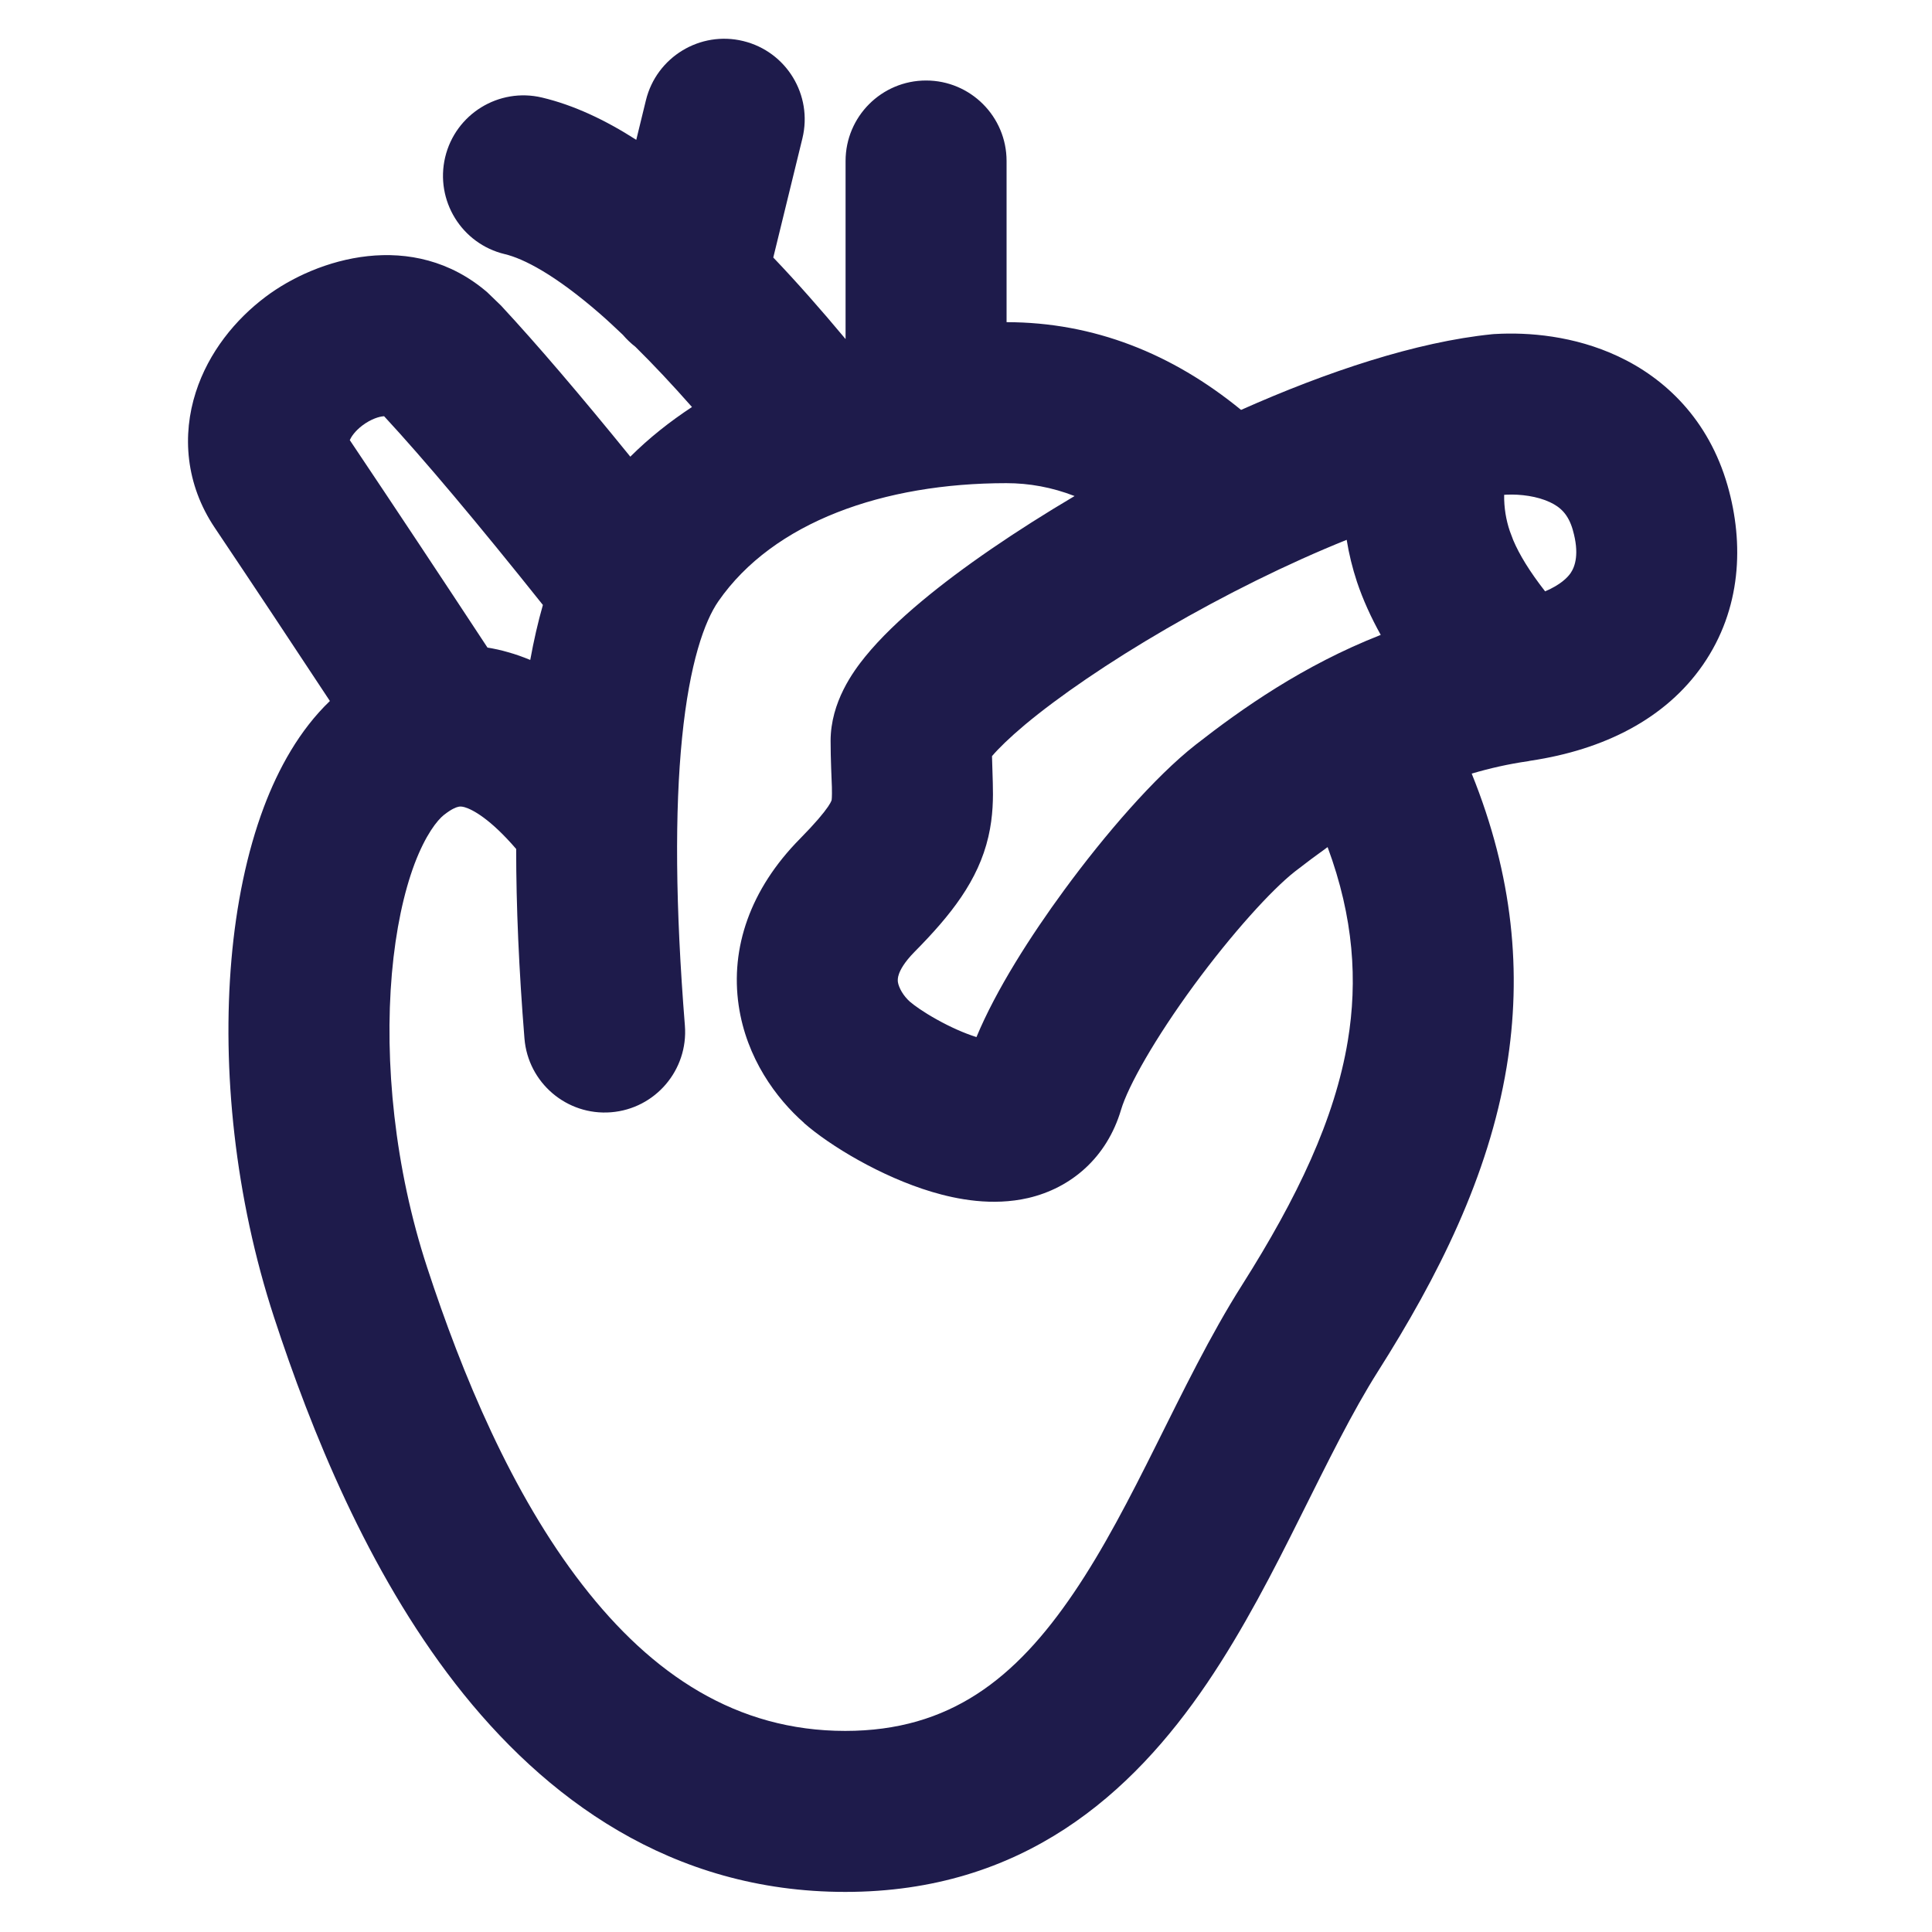
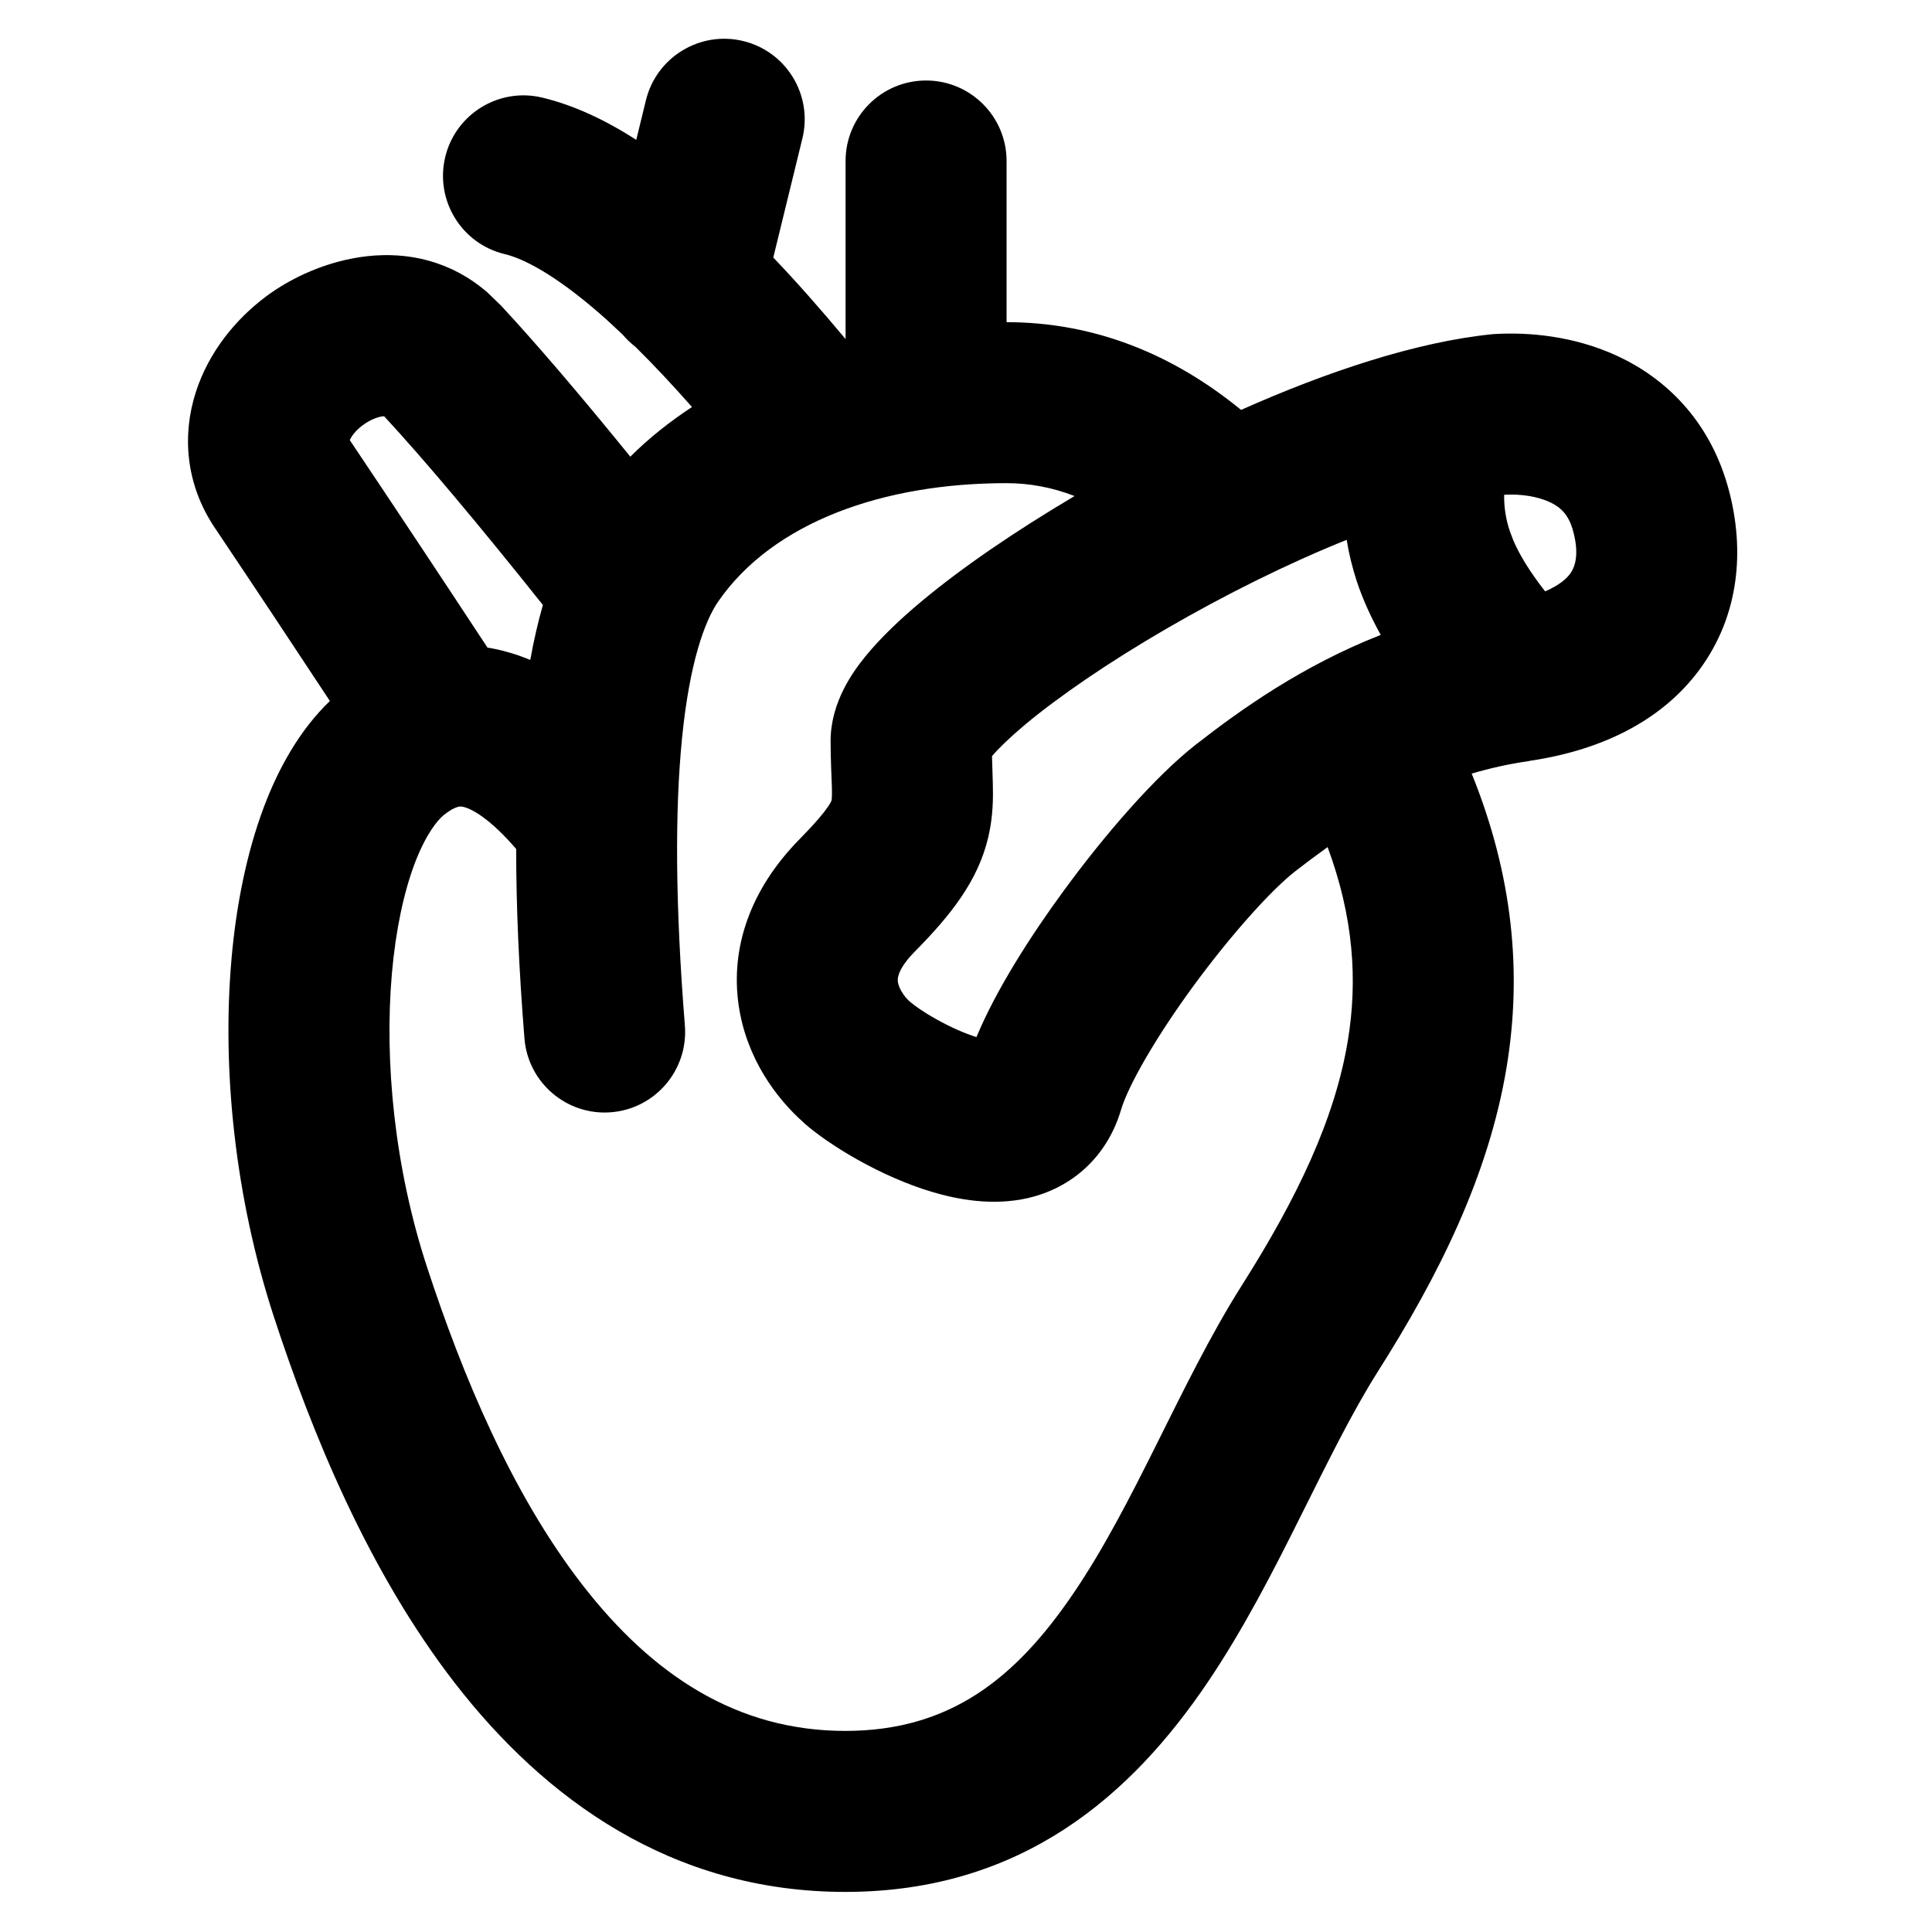
<svg xmlns="http://www.w3.org/2000/svg" width="24" height="24" viewBox="0 0 24 24" fill="none">
-   <path d="M8.024 1.245C8.155 0.709 8.697 0.379 9.233 0.51C9.77 0.641 10.098 1.181 9.968 1.718L9.606 3.199C9.897 3.504 10.196 3.843 10.504 4.212V2C10.504 1.448 10.952 1 11.504 1C12.056 1 12.504 1.448 12.504 2V4.002C13.588 4.003 14.563 4.393 15.417 5.092C16.486 4.616 17.594 4.247 18.535 4.152L18.557 4.15L18.578 4.149C18.981 4.126 19.552 4.169 20.102 4.427C20.685 4.7 21.224 5.21 21.46 6.03C21.668 6.755 21.631 7.569 21.155 8.258C20.689 8.932 19.921 9.313 19.019 9.449C19.014 9.45 19.01 9.45 19.006 9.451C18.998 9.452 18.99 9.455 18.982 9.456C18.738 9.491 18.505 9.544 18.282 9.61C18.795 10.879 18.909 12.084 18.716 13.255C18.491 14.616 17.862 15.861 17.118 17.035C16.794 17.547 16.5 18.15 16.155 18.839C15.823 19.505 15.448 20.24 14.994 20.91C14.064 22.282 12.71 23.502 10.5 23.502C8.336 23.502 6.761 22.338 5.656 20.915C4.565 19.509 3.864 17.768 3.405 16.366C2.916 14.872 2.757 13.28 2.875 11.921C2.934 11.241 3.066 10.591 3.277 10.028C3.458 9.547 3.72 9.071 4.098 8.708C3.625 7.99 3.149 7.273 2.67 6.559C2.302 6.013 2.262 5.402 2.432 4.873C2.592 4.373 2.927 3.967 3.298 3.688C3.934 3.208 5.129 2.838 6.052 3.63L6.232 3.804V3.805C6.671 4.278 7.204 4.902 7.83 5.673C8.066 5.438 8.324 5.235 8.596 5.056C8.349 4.776 8.115 4.527 7.894 4.309C7.836 4.264 7.784 4.214 7.737 4.159C7.639 4.066 7.545 3.978 7.452 3.897C6.892 3.41 6.503 3.212 6.271 3.157C5.734 3.029 5.403 2.49 5.53 1.953C5.658 1.416 6.197 1.084 6.734 1.212C7.129 1.306 7.52 1.491 7.904 1.737L8.024 1.245ZM12.501 6.002C10.978 6.002 9.608 6.483 8.924 7.469C8.752 7.717 8.566 8.235 8.473 9.165C8.382 10.07 8.389 11.257 8.508 12.741C8.551 13.291 8.141 13.773 7.591 13.817C7.041 13.861 6.559 13.45 6.515 12.9C6.446 12.044 6.412 11.258 6.412 10.546C6.09 10.172 5.871 10.056 5.771 10.027C5.73 10.016 5.709 10.018 5.691 10.023C5.668 10.028 5.61 10.048 5.517 10.122H5.516C5.431 10.19 5.287 10.369 5.149 10.733C5.017 11.086 4.916 11.549 4.868 12.095C4.773 13.188 4.901 14.509 5.306 15.744C5.741 17.073 6.356 18.555 7.236 19.689C8.103 20.807 9.153 21.502 10.5 21.502C11.801 21.502 12.617 20.851 13.338 19.788C13.709 19.241 14.031 18.616 14.366 17.944C14.69 17.296 15.036 16.583 15.428 15.965C16.116 14.879 16.582 13.902 16.743 12.929C16.866 12.185 16.817 11.4 16.492 10.523C16.351 10.624 16.215 10.726 16.085 10.827C15.796 11.054 15.305 11.595 14.831 12.24C14.348 12.899 14.014 13.49 13.926 13.786C13.749 14.382 13.305 14.758 12.773 14.882C12.327 14.985 11.889 14.899 11.577 14.806C10.945 14.617 10.308 14.232 9.987 13.95L9.988 13.949C9.644 13.647 9.272 13.146 9.176 12.489C9.072 11.776 9.318 11.047 9.936 10.421C10.13 10.224 10.232 10.1 10.286 10.021C10.311 9.984 10.322 9.962 10.326 9.952C10.329 9.946 10.33 9.943 10.33 9.942C10.331 9.938 10.337 9.908 10.334 9.778C10.331 9.679 10.318 9.434 10.318 9.203C10.319 8.72 10.599 8.341 10.747 8.158C10.937 7.924 11.185 7.689 11.45 7.468C11.954 7.047 12.621 6.593 13.349 6.162C13.067 6.053 12.786 6.002 12.501 6.002ZM16.729 6.706C15.995 7.001 15.217 7.388 14.49 7.81C13.773 8.226 13.155 8.65 12.731 9.004C12.536 9.168 12.403 9.299 12.323 9.393C12.327 9.498 12.329 9.591 12.333 9.727C12.338 9.903 12.338 10.137 12.278 10.394C12.152 10.939 11.813 11.367 11.359 11.826C11.231 11.956 11.184 12.05 11.167 12.099C11.151 12.144 11.151 12.175 11.154 12.2C11.165 12.269 11.22 12.371 11.307 12.447H11.308C11.346 12.481 11.463 12.568 11.64 12.666C11.803 12.757 11.977 12.835 12.13 12.883C12.373 12.297 12.803 11.625 13.219 11.058C13.726 10.366 14.346 9.649 14.852 9.252C15.42 8.808 16.184 8.267 17.152 7.887C17.032 7.671 16.932 7.452 16.857 7.229V7.229C16.8 7.056 16.757 6.881 16.729 6.706ZM4.766 5.171C4.714 5.174 4.611 5.203 4.502 5.285C4.408 5.356 4.363 5.427 4.345 5.467C4.919 6.323 5.489 7.183 6.056 8.045C6.141 8.058 6.226 8.077 6.312 8.102C6.406 8.128 6.497 8.161 6.587 8.198C6.63 7.961 6.682 7.732 6.744 7.515C5.924 6.487 5.268 5.707 4.771 5.17C4.769 5.17 4.767 5.171 4.766 5.171ZM18.685 6.147C18.683 6.311 18.709 6.459 18.755 6.596L18.798 6.71C18.874 6.89 19.002 7.1 19.194 7.346C19.384 7.265 19.472 7.175 19.51 7.12C19.567 7.037 19.622 6.877 19.538 6.584V6.583C19.481 6.385 19.381 6.298 19.253 6.238C19.097 6.165 18.892 6.137 18.714 6.145C18.704 6.146 18.694 6.146 18.685 6.147Z" fill="#1E1B4B" />
+   <path d="M8.024 1.245C8.155 0.709 8.697 0.379 9.233 0.51C9.77 0.641 10.098 1.181 9.968 1.718L9.606 3.199C9.897 3.504 10.196 3.843 10.504 4.212V2C10.504 1.448 10.952 1 11.504 1C12.056 1 12.504 1.448 12.504 2V4.002C13.588 4.003 14.563 4.393 15.417 5.092C16.486 4.616 17.594 4.247 18.535 4.152L18.557 4.15L18.578 4.149C18.981 4.126 19.552 4.169 20.102 4.427C20.685 4.7 21.224 5.21 21.46 6.03C21.668 6.755 21.631 7.569 21.155 8.258C20.689 8.932 19.921 9.313 19.019 9.449C19.014 9.45 19.01 9.45 19.006 9.451C18.998 9.452 18.99 9.455 18.982 9.456C18.738 9.491 18.505 9.544 18.282 9.61C18.795 10.879 18.909 12.084 18.716 13.255C18.491 14.616 17.862 15.861 17.118 17.035C16.794 17.547 16.5 18.15 16.155 18.839C15.823 19.505 15.448 20.24 14.994 20.91C14.064 22.282 12.71 23.502 10.5 23.502C8.336 23.502 6.761 22.338 5.656 20.915C4.565 19.509 3.864 17.768 3.405 16.366C2.916 14.872 2.757 13.28 2.875 11.921C2.934 11.241 3.066 10.591 3.277 10.028C3.458 9.547 3.72 9.071 4.098 8.708C3.625 7.99 3.149 7.273 2.67 6.559C2.302 6.013 2.262 5.402 2.432 4.873C2.592 4.373 2.927 3.967 3.298 3.688C3.934 3.208 5.129 2.838 6.052 3.63L6.232 3.804V3.805C6.671 4.278 7.204 4.902 7.83 5.673C8.066 5.438 8.324 5.235 8.596 5.056C8.349 4.776 8.115 4.527 7.894 4.309C7.836 4.264 7.784 4.214 7.737 4.159C7.639 4.066 7.545 3.978 7.452 3.897C6.892 3.41 6.503 3.212 6.271 3.157C5.734 3.029 5.403 2.49 5.53 1.953C5.658 1.416 6.197 1.084 6.734 1.212C7.129 1.306 7.52 1.491 7.904 1.737L8.024 1.245ZM12.501 6.002C10.978 6.002 9.608 6.483 8.924 7.469C8.752 7.717 8.566 8.235 8.473 9.165C8.382 10.07 8.389 11.257 8.508 12.741C8.551 13.291 8.141 13.773 7.591 13.817C7.041 13.861 6.559 13.45 6.515 12.9C6.446 12.044 6.412 11.258 6.412 10.546C6.09 10.172 5.871 10.056 5.771 10.027C5.73 10.016 5.709 10.018 5.691 10.023C5.668 10.028 5.61 10.048 5.517 10.122H5.516C5.431 10.19 5.287 10.369 5.149 10.733C5.017 11.086 4.916 11.549 4.868 12.095C4.773 13.188 4.901 14.509 5.306 15.744C5.741 17.073 6.356 18.555 7.236 19.689C8.103 20.807 9.153 21.502 10.5 21.502C11.801 21.502 12.617 20.851 13.338 19.788C13.709 19.241 14.031 18.616 14.366 17.944C14.69 17.296 15.036 16.583 15.428 15.965C16.116 14.879 16.582 13.902 16.743 12.929C16.866 12.185 16.817 11.4 16.492 10.523C16.351 10.624 16.215 10.726 16.085 10.827C15.796 11.054 15.305 11.595 14.831 12.24C14.348 12.899 14.014 13.49 13.926 13.786C13.749 14.382 13.305 14.758 12.773 14.882C12.327 14.985 11.889 14.899 11.577 14.806C10.945 14.617 10.308 14.232 9.987 13.95L9.988 13.949C9.644 13.647 9.272 13.146 9.176 12.489C9.072 11.776 9.318 11.047 9.936 10.421C10.13 10.224 10.232 10.1 10.286 10.021C10.311 9.984 10.322 9.962 10.326 9.952C10.329 9.946 10.33 9.943 10.33 9.942C10.331 9.938 10.337 9.908 10.334 9.778C10.331 9.679 10.318 9.434 10.318 9.203C10.319 8.72 10.599 8.341 10.747 8.158C10.937 7.924 11.185 7.689 11.45 7.468C11.954 7.047 12.621 6.593 13.349 6.162C13.067 6.053 12.786 6.002 12.501 6.002ZM16.729 6.706C15.995 7.001 15.217 7.388 14.49 7.81C13.773 8.226 13.155 8.65 12.731 9.004C12.536 9.168 12.403 9.299 12.323 9.393C12.327 9.498 12.329 9.591 12.333 9.727C12.338 9.903 12.338 10.137 12.278 10.394C12.152 10.939 11.813 11.367 11.359 11.826C11.231 11.956 11.184 12.05 11.167 12.099C11.151 12.144 11.151 12.175 11.154 12.2C11.165 12.269 11.22 12.371 11.307 12.447H11.308C11.346 12.481 11.463 12.568 11.64 12.666C11.803 12.757 11.977 12.835 12.13 12.883C12.373 12.297 12.803 11.625 13.219 11.058C13.726 10.366 14.346 9.649 14.852 9.252C15.42 8.808 16.184 8.267 17.152 7.887C17.032 7.671 16.932 7.452 16.857 7.229V7.229C16.8 7.056 16.757 6.881 16.729 6.706ZM4.766 5.171C4.714 5.174 4.611 5.203 4.502 5.285C4.408 5.356 4.363 5.427 4.345 5.467C4.919 6.323 5.489 7.183 6.056 8.045C6.141 8.058 6.226 8.077 6.312 8.102C6.406 8.128 6.497 8.161 6.587 8.198C6.63 7.961 6.682 7.732 6.744 7.515C5.924 6.487 5.268 5.707 4.771 5.17C4.769 5.17 4.767 5.171 4.766 5.171ZM18.685 6.147C18.683 6.311 18.709 6.459 18.755 6.596L18.798 6.71C18.874 6.89 19.002 7.1 19.194 7.346C19.384 7.265 19.472 7.175 19.51 7.12C19.567 7.037 19.622 6.877 19.538 6.584V6.583C19.481 6.385 19.381 6.298 19.253 6.238C19.097 6.165 18.892 6.137 18.714 6.145C18.704 6.146 18.694 6.146 18.685 6.147Z" fill="currentColor" />
</svg>
